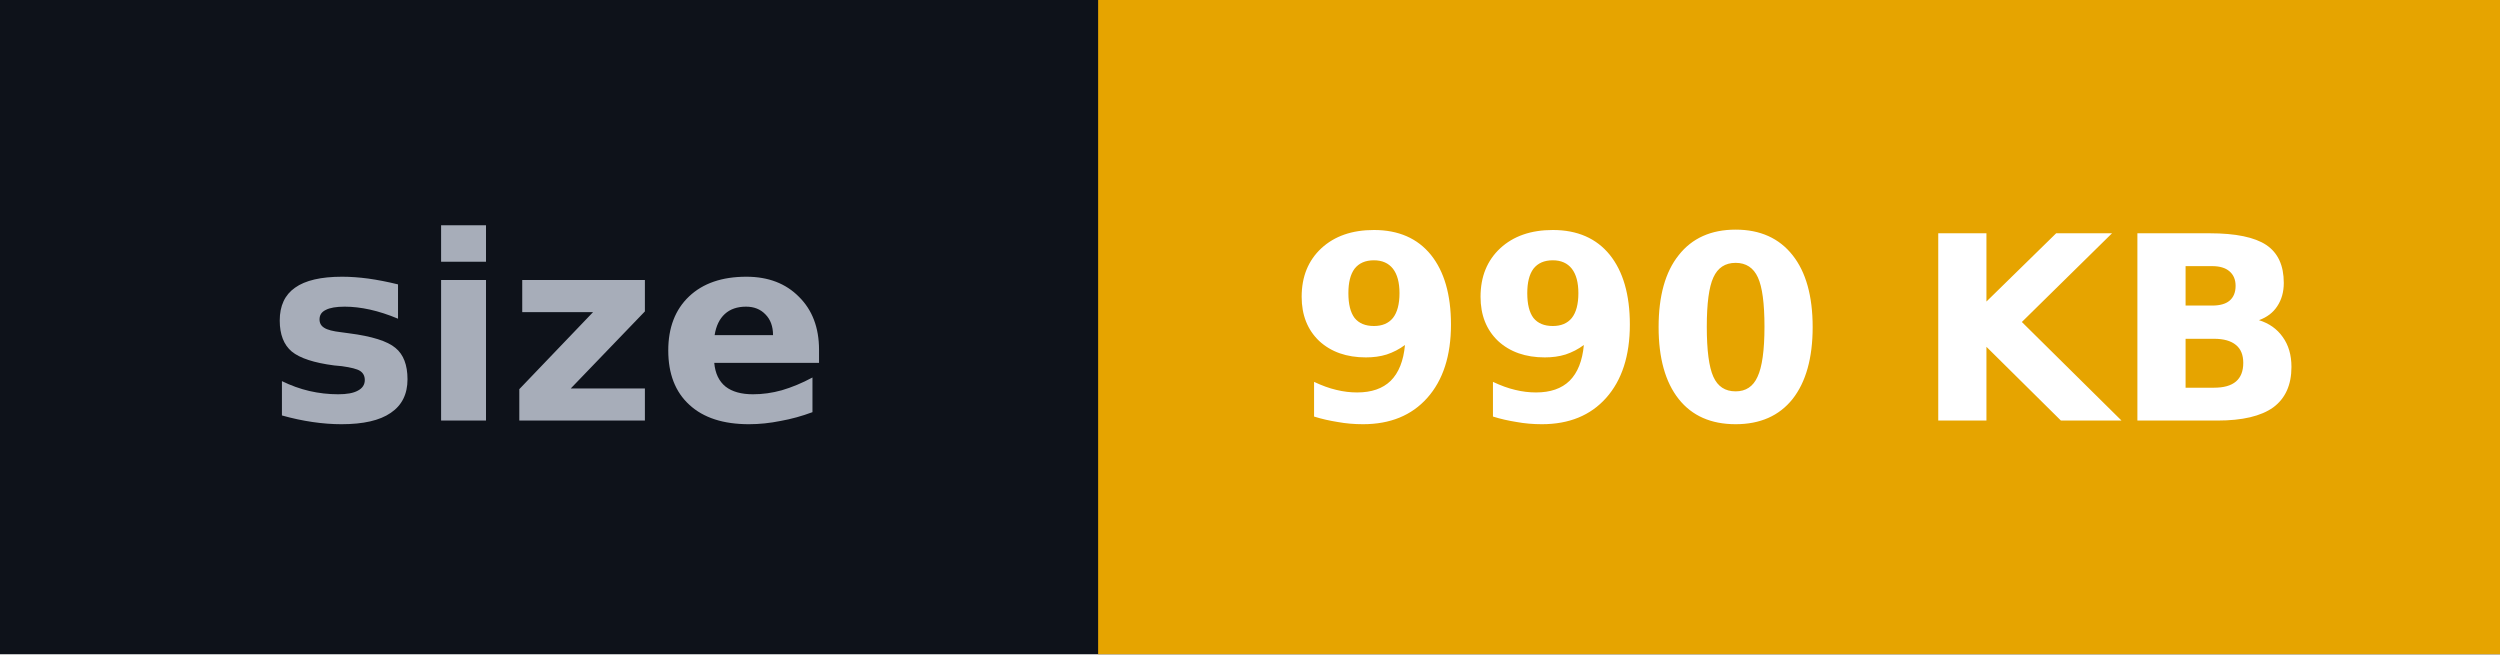
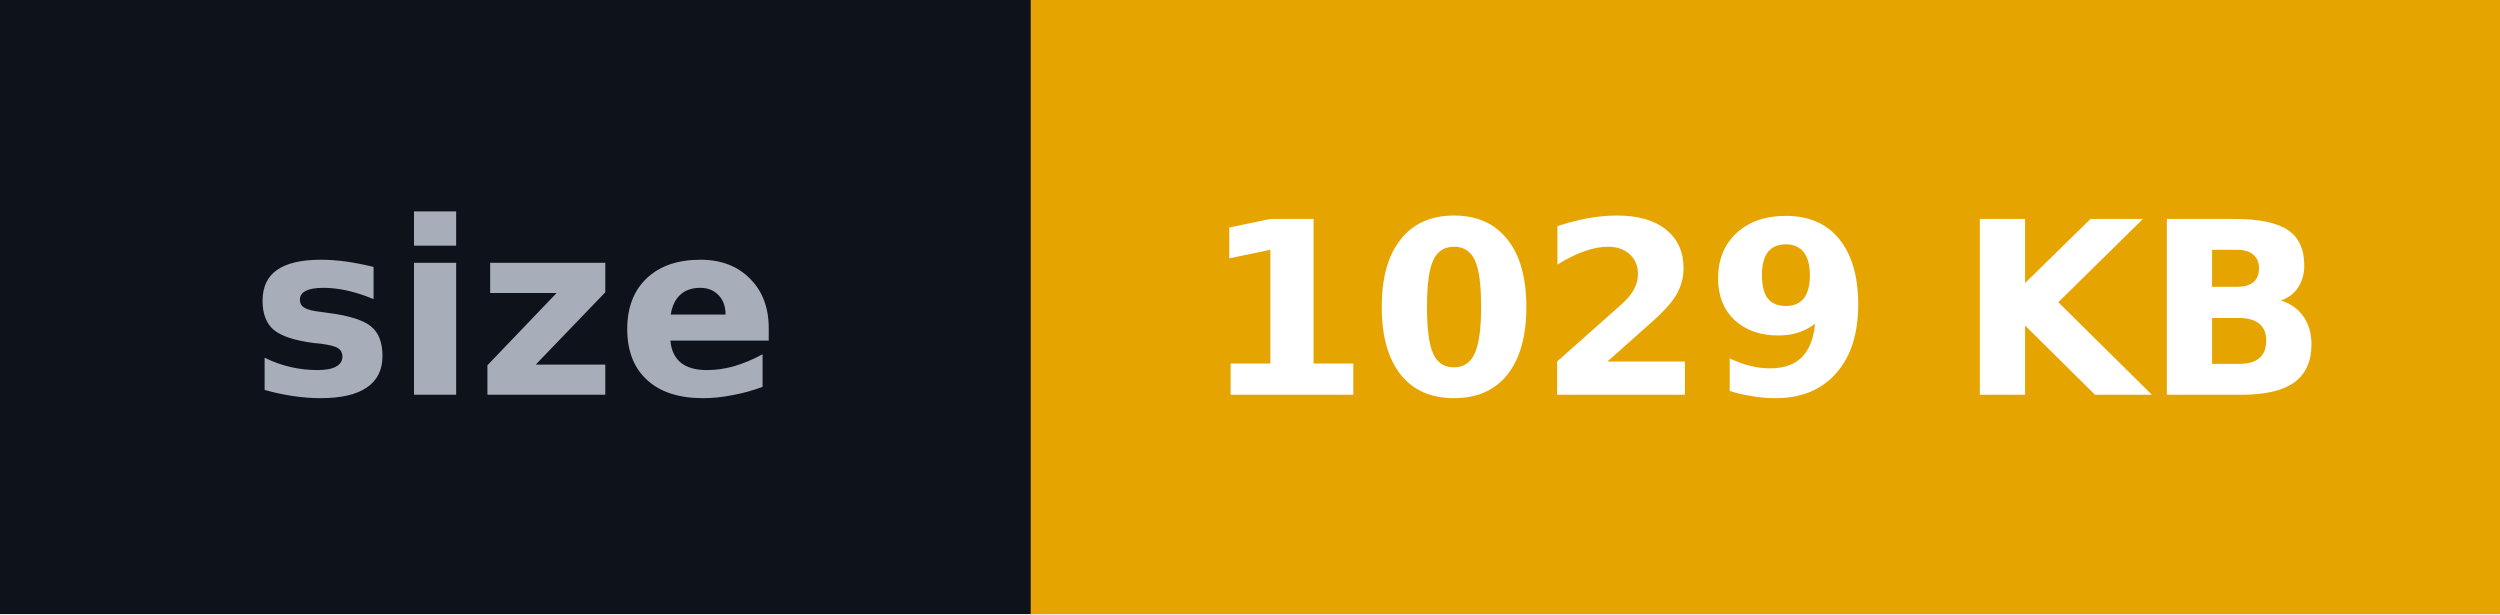
- <svg xmlns="http://www.w3.org/2000/svg" width="107" height="28" role="img" aria-label="size: 990 KB">
-   <rect width="107" height="28" fill="#0e121a" />
-   <rect x="47" width="60" height="28" fill="#E6A400" />
+ <svg xmlns="http://www.w3.org/2000/svg" width="114" height="28" role="img" aria-label="size: 1029 KB">
+   <rect width="114" height="28" fill="#0e121a" />
+   <rect x="47" width="67" height="28" fill="#E6A400" />
  <g fill="#ffffff" font-family="Verdana,DejaVu Sans,Helvetica,Arial,sans-serif" font-size="11" font-weight="600">
    <text x="23.5" y="18" text-anchor="middle" fill="#a7adb9">size</text>
-     <text x="77.0" y="18" text-anchor="middle">990 KB</text>
+     <text x="80.5" y="18" text-anchor="middle">1029 KB</text>
  </g>
</svg>
